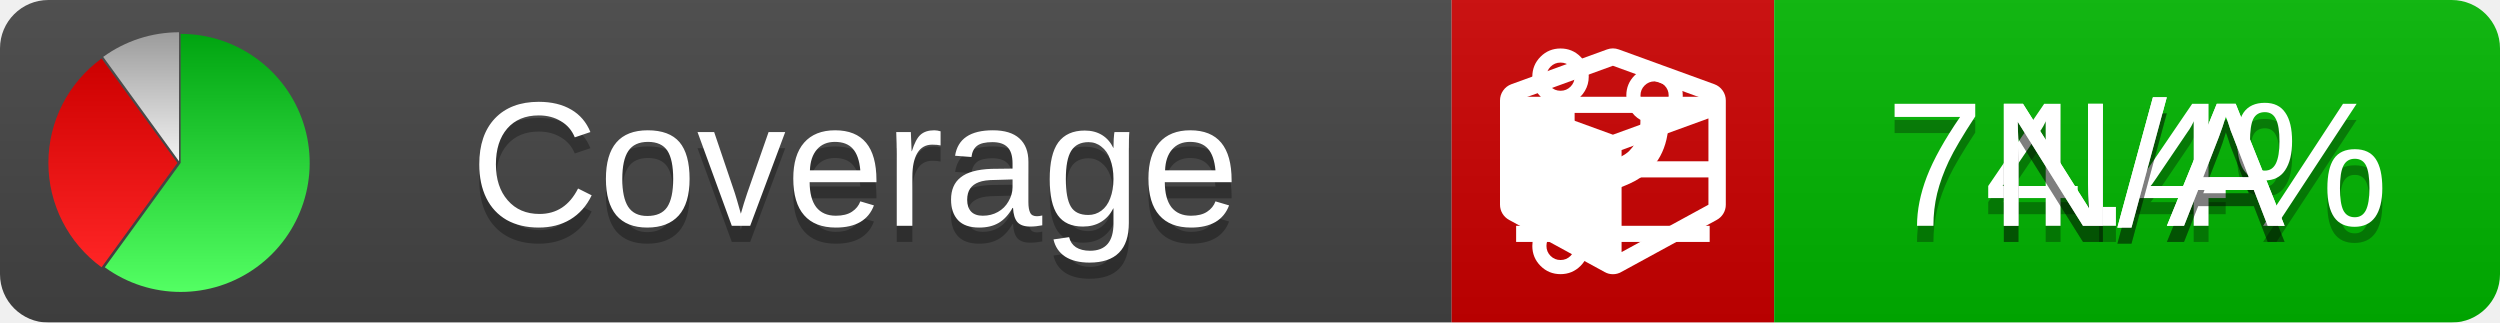
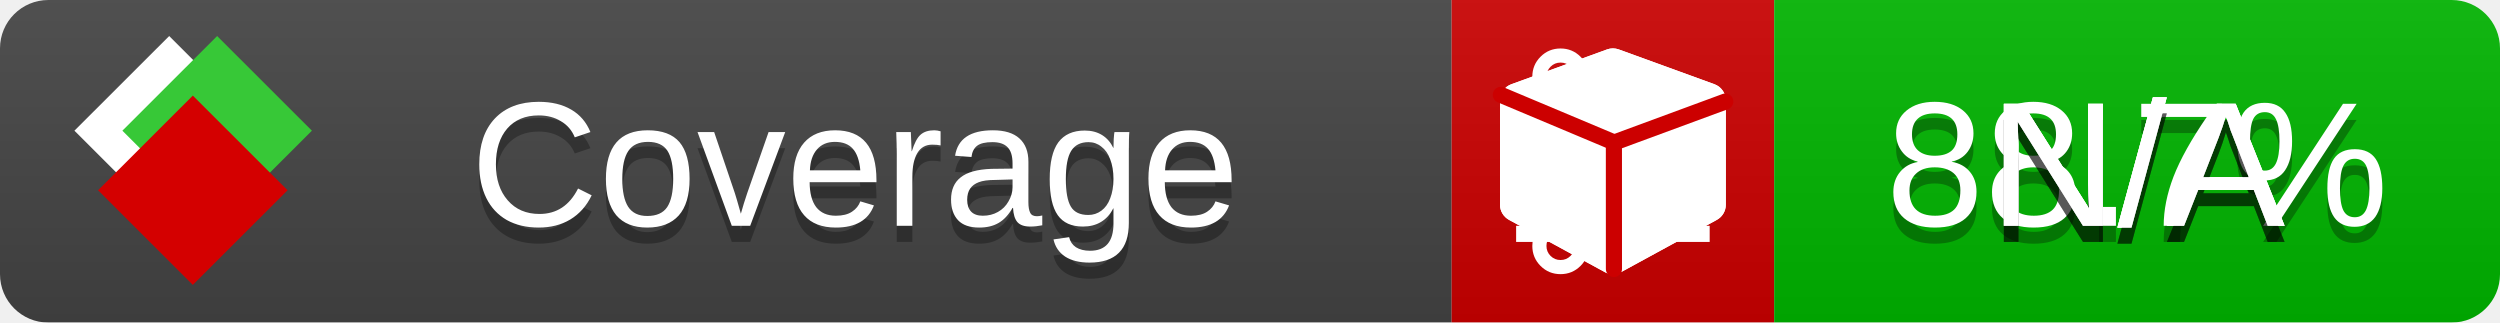
<svg xmlns="http://www.w3.org/2000/svg" xmlns:xlink="http://www.w3.org/1999/xlink" width="155" height="20">
  <style type="text/css">
          
            @keyframes fade1 {
                0% { visibility: visible; opacity: 1; }
-                27% { visibility: visible; opacity: 1; }
-                33% { visibility: hidden; opacity: 0; }
-                60% { visibility: hidden; opacity: 0; }
-                66% { visibility: hidden; opacity: 0; }
-                93% { visibility: hidden; opacity: 0; }
+                23% { visibility: visible; opacity: 1; }
+                25% { visibility: hidden; opacity: 0; }
+                48% { visibility: hidden; opacity: 0; }
+                50% { visibility: hidden; opacity: 0; }
+                73% { visibility: hidden; opacity: 0; }
+                75% { visibility: hidden; opacity: 0; }
+                98% { visibility: hidden; opacity: 0; }
              100% { visibility: visible; opacity: 1; }
            }
            @keyframes fade2 {
                0% { visibility: hidden; opacity: 0; }
-                27% { visibility: hidden; opacity: 0; }
-                33% { visibility: visible; opacity: 1; }
-                60% { visibility: visible; opacity: 1; }
-                66% { visibility: hidden; opacity: 0; }
-                93% { visibility: hidden; opacity: 0; }
+                23% { visibility: hidden; opacity: 0; }
+                25% { visibility: visible; opacity: 1; }
+                48% { visibility: visible; opacity: 1; }
+                50% { visibility: hidden; opacity: 0; }
+                73% { visibility: hidden; opacity: 0; }
+                75% { visibility: hidden; opacity: 0; }
+                98% { visibility: hidden; opacity: 0; }
              100% { visibility: hidden; opacity: 0; }
            }
            @keyframes fade3 {
                0% { visibility: hidden; opacity: 0; }
-                27% { visibility: hidden; opacity: 0; }
-                33% { visibility: hidden; opacity: 0; }
-                60% { visibility: hidden; opacity: 0; }
-                66% { visibility: visible; opacity: 1; }
-                93% { visibility: visible; opacity: 1; }
+                23% { visibility: hidden; opacity: 0; }
+                25% { visibility: hidden; opacity: 0; }
+                48% { visibility: hidden; opacity: 0; }
+                50% { visibility: visible; opacity: 1; }
+                73% { visibility: visible; opacity: 1; }
+                75% { visibility: hidden; opacity: 0; }
+                98% { visibility: hidden; opacity: 0; }
+               100% { visibility: hidden; opacity: 0; }
+             }
+             @keyframes fade4 {
+                 0% { visibility: hidden; opacity: 0; }
+                23% { visibility: hidden; opacity: 0; }
+                25% { visibility: hidden; opacity: 0; }
+                48% { visibility: hidden; opacity: 0; }
+                50% { visibility: hidden; opacity: 0; }
+                73% { visibility: hidden; opacity: 0; }
+                75% { visibility: visible; opacity: 1; }
+                98% { visibility: visible; opacity: 1; }
              100% { visibility: hidden; opacity: 0; }
            }
            .linecoverage {
                animation-duration: 15s;
                animation-name: fade1;
                animation-iteration-count: infinite;
            }
            .branchcoverage {
                animation-duration: 15s;
                animation-name: fade2;
                animation-iteration-count: infinite;
            }
            .methodcoverage {
                animation-duration: 15s;
                animation-name: fade3;
                animation-iteration-count: infinite;
            }
+             .fullmethodcoverage {
+                 animation-duration: 15s;
+                 animation-name: fade4;
+                 animation-iteration-count: infinite;
+             }
          
    </style>
  <defs>
    <linearGradient id="gradient" x2="0" y2="100%">
      <stop offset="0" stop-color="#bbb" stop-opacity=".1" />
      <stop offset="1" stop-opacity=".1" />
    </linearGradient>
-     <linearGradient id="green" x2="0" y2="100%">
-       <stop offset="0" stop-color="#00A410" />
-       <stop offset="1" stop-color="#53FF63" />
+     <linearGradient id="c">
+       <stop offset="0" stop-color="#d40000" />
+       <stop offset="1" stop-color="#ff2a2a" />
    </linearGradient>
-     <linearGradient id="red" x2="0" y2="100%">
-       <stop offset="0" stop-color="#C00" />
-       <stop offset="1" stop-color="#FF2525" />
+     <linearGradient id="a">
+       <stop offset="0" stop-color="#e0e0de" />
+       <stop offset="1" stop-color="#fff" />
    </linearGradient>
-     <linearGradient id="gray" x2="0" y2="100%">
-       <stop offset="0" stop-color="#9B9B9B" />
-       <stop offset="1" stop-color="#F3F3F3" />
+     <linearGradient id="b">
+       <stop offset="0" stop-color="#37c837" />
+       <stop offset="1" stop-color="#217821" />
    </linearGradient>
+     <linearGradient xlink:href="#a" id="e" x1="106.44" x2="69.96" y1="-11.96" y2="-46.84" gradientTransform="matrix(-.8426 -.00045 -.00045 -.8426 -94.27 -75.82)" gradientUnits="userSpaceOnUse" />
+     <linearGradient xlink:href="#b" id="f" x1="56.19" x2="77.97" y1="-23.45" y2="10.62" gradientTransform="matrix(.8426 .00045 .00045 .8426 94.27 75.82)" gradientUnits="userSpaceOnUse" />
+     <linearGradient xlink:href="#c" id="g" x1="79.98" x2="132.9" y1="10.79" y2="10.79" gradientTransform="matrix(.8426 .00045 .00045 .8426 94.27 75.82)" gradientUnits="userSpaceOnUse" />
    <mask id="mask">
      <rect width="155" height="20" rx="3" fill="#fff" />
    </mask>
-     <g id="icon">
-       <path style="fill:url(#green);" d="M205,202.5 l0,-200 a200,200 0 1,1 -117.558,361.803 z" />
-       <path style="fill:url(#red);" d="M200,202.5 l-117.558,161.803 a200,200 0 0,1 0,-323.607 z" />
-       <path style="fill:url(#gray);" d="M202.5,200 l-117.558,-161.803 a200,200 0 0,1 117.558,-38.196 z" />
+     <g id="icon" transform="matrix(.04486 0 0 .04481 -.48 -.63)">
+       <rect width="52.92" height="52.92" x="-109.72" y="-27.13" fill="url(#e)" transform="rotate(-135)" />
+       <rect width="52.92" height="52.92" x="70.19" y="-39.18" fill="url(#f)" transform="rotate(45)" />
+       <rect width="52.92" height="52.92" x="80.05" y="-15.74" fill="url(#g)" transform="rotate(45)" />
    </g>
  </defs>
  <g mask="url(#mask)">
    <rect x="0" y="0" width="90" height="20" fill="#444" />
    <rect x="90" y="0" width="20" height="20" fill="#c00" />
    <rect x="110" y="0" width="45" height="20" fill="#00B600" />
    <rect x="0" y="0" width="155" height="20" fill="url(#gradient)" />
  </g>
  <g>
    <path class="linecoverage" stroke="#fff" d="M94 6.5 h12 M94 10.5 h12 M94 14.5 h12" />
    <path class="branchcoverage" fill="#fff" d="m 97.628,15.247 q 0,-0.364 -0.255,-0.619 -0.255,-0.255 -0.619,-0.255 -0.364,0 -0.619,0.255 -0.255,0.255 -0.255,0.619 0,0.364 0.255,0.619 0.255,0.255 0.619,0.255 0.364,0 0.619,-0.255 0.255,-0.255 0.255,-0.619 z m 0,-10.493 q 0,-0.364 -0.255,-0.619 -0.255,-0.255 -0.619,-0.255 -0.364,0 -0.619,0.255 -0.255,0.255 -0.255,0.619 0,0.364 0.255,0.619 0.255,0.255 0.619,0.255 0.364,0 0.619,-0.255 0.255,-0.255 0.255,-0.619 z m 5.83,1.166 q 0,-0.364 -0.255,-0.619 -0.255,-0.255 -0.619,-0.255 -0.364,0 -0.619,0.255 -0.255,0.255 -0.255,0.619 0,0.364 0.255,0.619 0.255,0.255 0.619,0.255 0.364,0 0.619,-0.255 0.255,-0.255 0.255,-0.619 z m 0.874,0 q 0,0.474 -0.237,0.879 -0.237,0.405 -0.638,0.633 -0.018,2.614 -2.059,3.771 -0.619,0.346 -1.849,0.738 -1.166,0.364 -1.544,0.647 -0.378,0.282 -0.378,0.911 l 0,0.237 q 0.401,0.228 0.638,0.633 0.237,0.405 0.237,0.879 0,0.729 -0.51,1.239 -0.51,0.51 -1.239,0.51 -0.729,0 -1.239,-0.51 -0.51,-0.51 -0.51,-1.239 0,-0.474 0.237,-0.879 0.237,-0.405 0.638,-0.633 l 0,-7.469 q -0.401,-0.228 -0.638,-0.633 -0.237,-0.405 -0.237,-0.879 0,-0.729 0.51,-1.239 0.51,-0.51 1.239,-0.51 0.729,0 1.239,0.51 0.51,0.51 0.51,1.239 0,0.474 -0.237,0.879 -0.237,0.405 -0.638,0.633 l 0,4.527 q 0.492,-0.237 1.403,-0.519 0.501,-0.155 0.797,-0.269 0.296,-0.114 0.642,-0.282 0.346,-0.169 0.537,-0.36 0.191,-0.191 0.369,-0.465 0.178,-0.273 0.255,-0.633 0.077,-0.36 0.077,-0.833 -0.401,-0.228 -0.638,-0.633 -0.237,-0.405 -0.237,-0.879 0,-0.729 0.51,-1.239 0.51,-0.51 1.239,-0.51 0.729,0 1.239,0.51 0.51,0.51 0.51,1.239 z" />
    <path class="methodcoverage" fill="#fff" d="m 100.538,15.629 5.385,-2.936 v -5.351 l -5.385,1.96 z M 100,8.351 105.873,6.214 100,4.077 94.127,6.214 Z m 7,-2.12 v 6.462 q 0,0.294 -0.151,0.547 -0.151,0.252 -0.412,0.395 l -5.923,3.231 q -0.236,0.135 -0.513,0.135 -0.278,0 -0.513,-0.135 l -5.923,-3.231 Q 93.303,13.492 93.151,13.239 93,12.987 93,12.692 v -6.462 q 0,-0.337 0.194,-0.614 0.194,-0.278 0.513,-0.395 l 5.923,-2.154 q 0.185,-0.067 0.37,-0.067 0.185,0 0.37,0.067 l 5.923,2.154 q 0.32,0.118 0.513,0.395 Q 107,5.894 107,6.231 Z" />
+     <path class="fullmethodcoverage" fill="#fff" d="m 107,6.231 v 6.462 c 0,0.196 -0.051,0.379 -0.151,0.547 -0.101,0.168 -0.238,0.3 -0.412,0.395 l -5.923,3.231 c -0.157,0.09 -0.328,0.135 -0.513,0.135 -0.185,0 -0.356,-0.045 -0.513,-0.135 l -5.923,-3.231 C 93.39,13.539 93.252,13.407 93.151,13.239 93.05,13.071 93,12.889 93,12.692 v -6.462 c 0,-0.224 0.065,-0.429 0.194,-0.614 0.129,-0.185 0.3,-0.317 0.513,-0.395 l 5.923,-2.154 c 0.123,-0.045 0.247,-0.067 0.37,-0.067 0.123,0 0.247,0.022 0.37,0.067 l 5.923,2.154 c 0.213,0.079 0.384,0.21 0.513,0.395 0.129,0.185 0.194,0.39 0.194,0.614 z" />
+     <path class="fullmethodcoverage" style="fill:none;stroke:#cc0000;stroke-width:1;stroke-linecap:round;stroke-dasharray:none;stroke-opacity:1" d="m 100.064,16.677 -0.002,-7.833 6.906,-2.547" />
+     <path class="fullmethodcoverage" style="fill:none;stroke:#cc0000;stroke-width:1;stroke-linecap:round;stroke-dasharray:none;stroke-opacity:1" d="M 99.914,8.765 93.052,5.882" />
  </g>
  <g fill="#fff" text-anchor="middle" font-family="Verdana,Arial,Geneva,sans-serif" font-size="11">
    <a xlink:href="https://github.com/danielpalme/ReportGenerator" target="_top">
-       <use xlink:href="#icon" transform="translate(3,2) scale(.04)" />
+       <use xlink:href="#icon" transform="translate(3,1) scale(3.5)" />
    </a>
    <text x="53" y="15" fill="#010101" fill-opacity=".3">Coverage</text>
    <text x="53" y="14" fill="#fff">Coverage</text>
-     <text class="linecoverage" x="132.5" y="15" fill="#010101" fill-opacity=".3">74.4%</text>
-     <text class="linecoverage" x="132.5" y="14">74.4%</text>
+     <text class="linecoverage" x="132.5" y="15" fill="#010101" fill-opacity=".3">88.7%</text>
+     <text class="linecoverage" x="132.5" y="14">88.7%</text>
    <text class="branchcoverage" x="132.5" y="15" fill="#010101" fill-opacity=".3">N/A</text>
    <text class="branchcoverage" x="132.5" y="14">N/A</text>
    <text class="methodcoverage" x="132.5" y="15" fill="#010101" fill-opacity=".3">N/A</text>
    <text class="methodcoverage" x="132.5" y="14">N/A</text>
+     <text class="fullmethodcoverage" x="132.5" y="15" fill="#010101" fill-opacity=".3">N/A</text>
+     <text class="fullmethodcoverage" x="132.5" y="14">N/A</text>
  </g>
  <g>
    <rect class="linecoverage" x="90" y="0" width="65" height="20" fill-opacity="0" />
    <rect class="branchcoverage" x="90" y="0" width="65" height="20" fill-opacity="0" />
    <rect class="methodcoverage" x="90" y="0" width="65" height="20" fill-opacity="0" />
+     <rect class="fullmethodcoverage" x="90" y="0" width="65" height="20" fill-opacity="0" />
  </g>
</svg>
